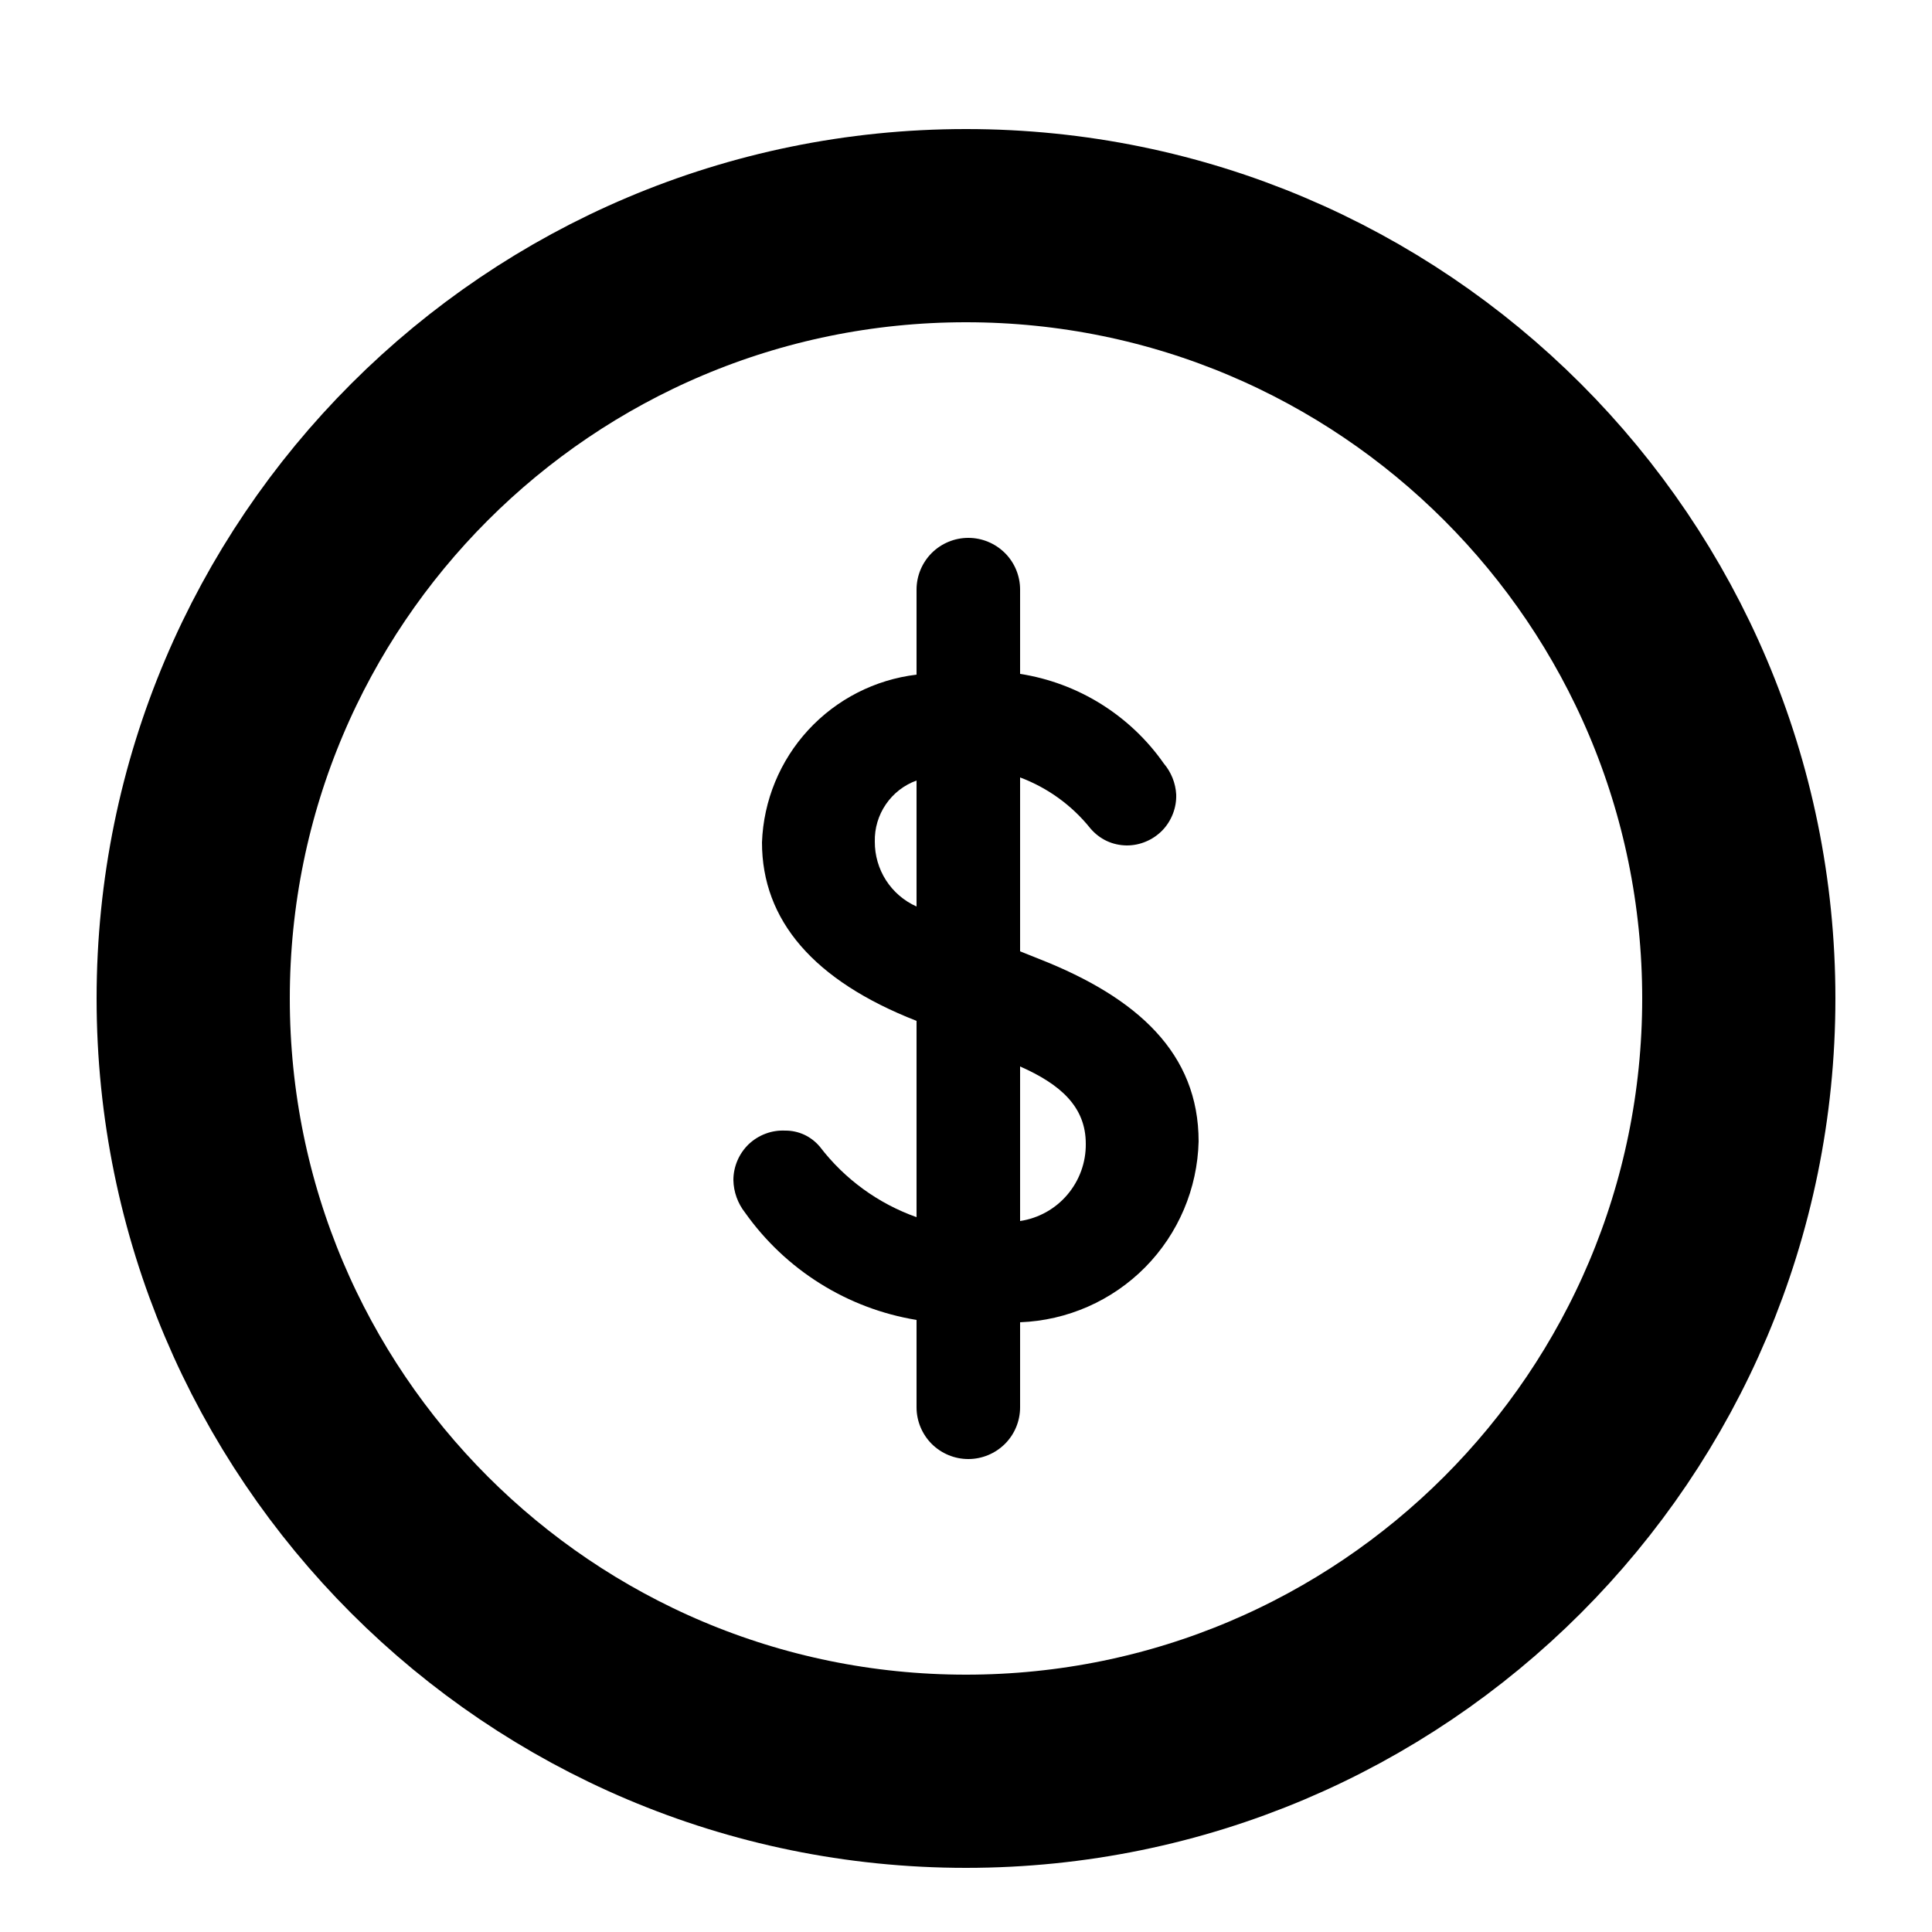
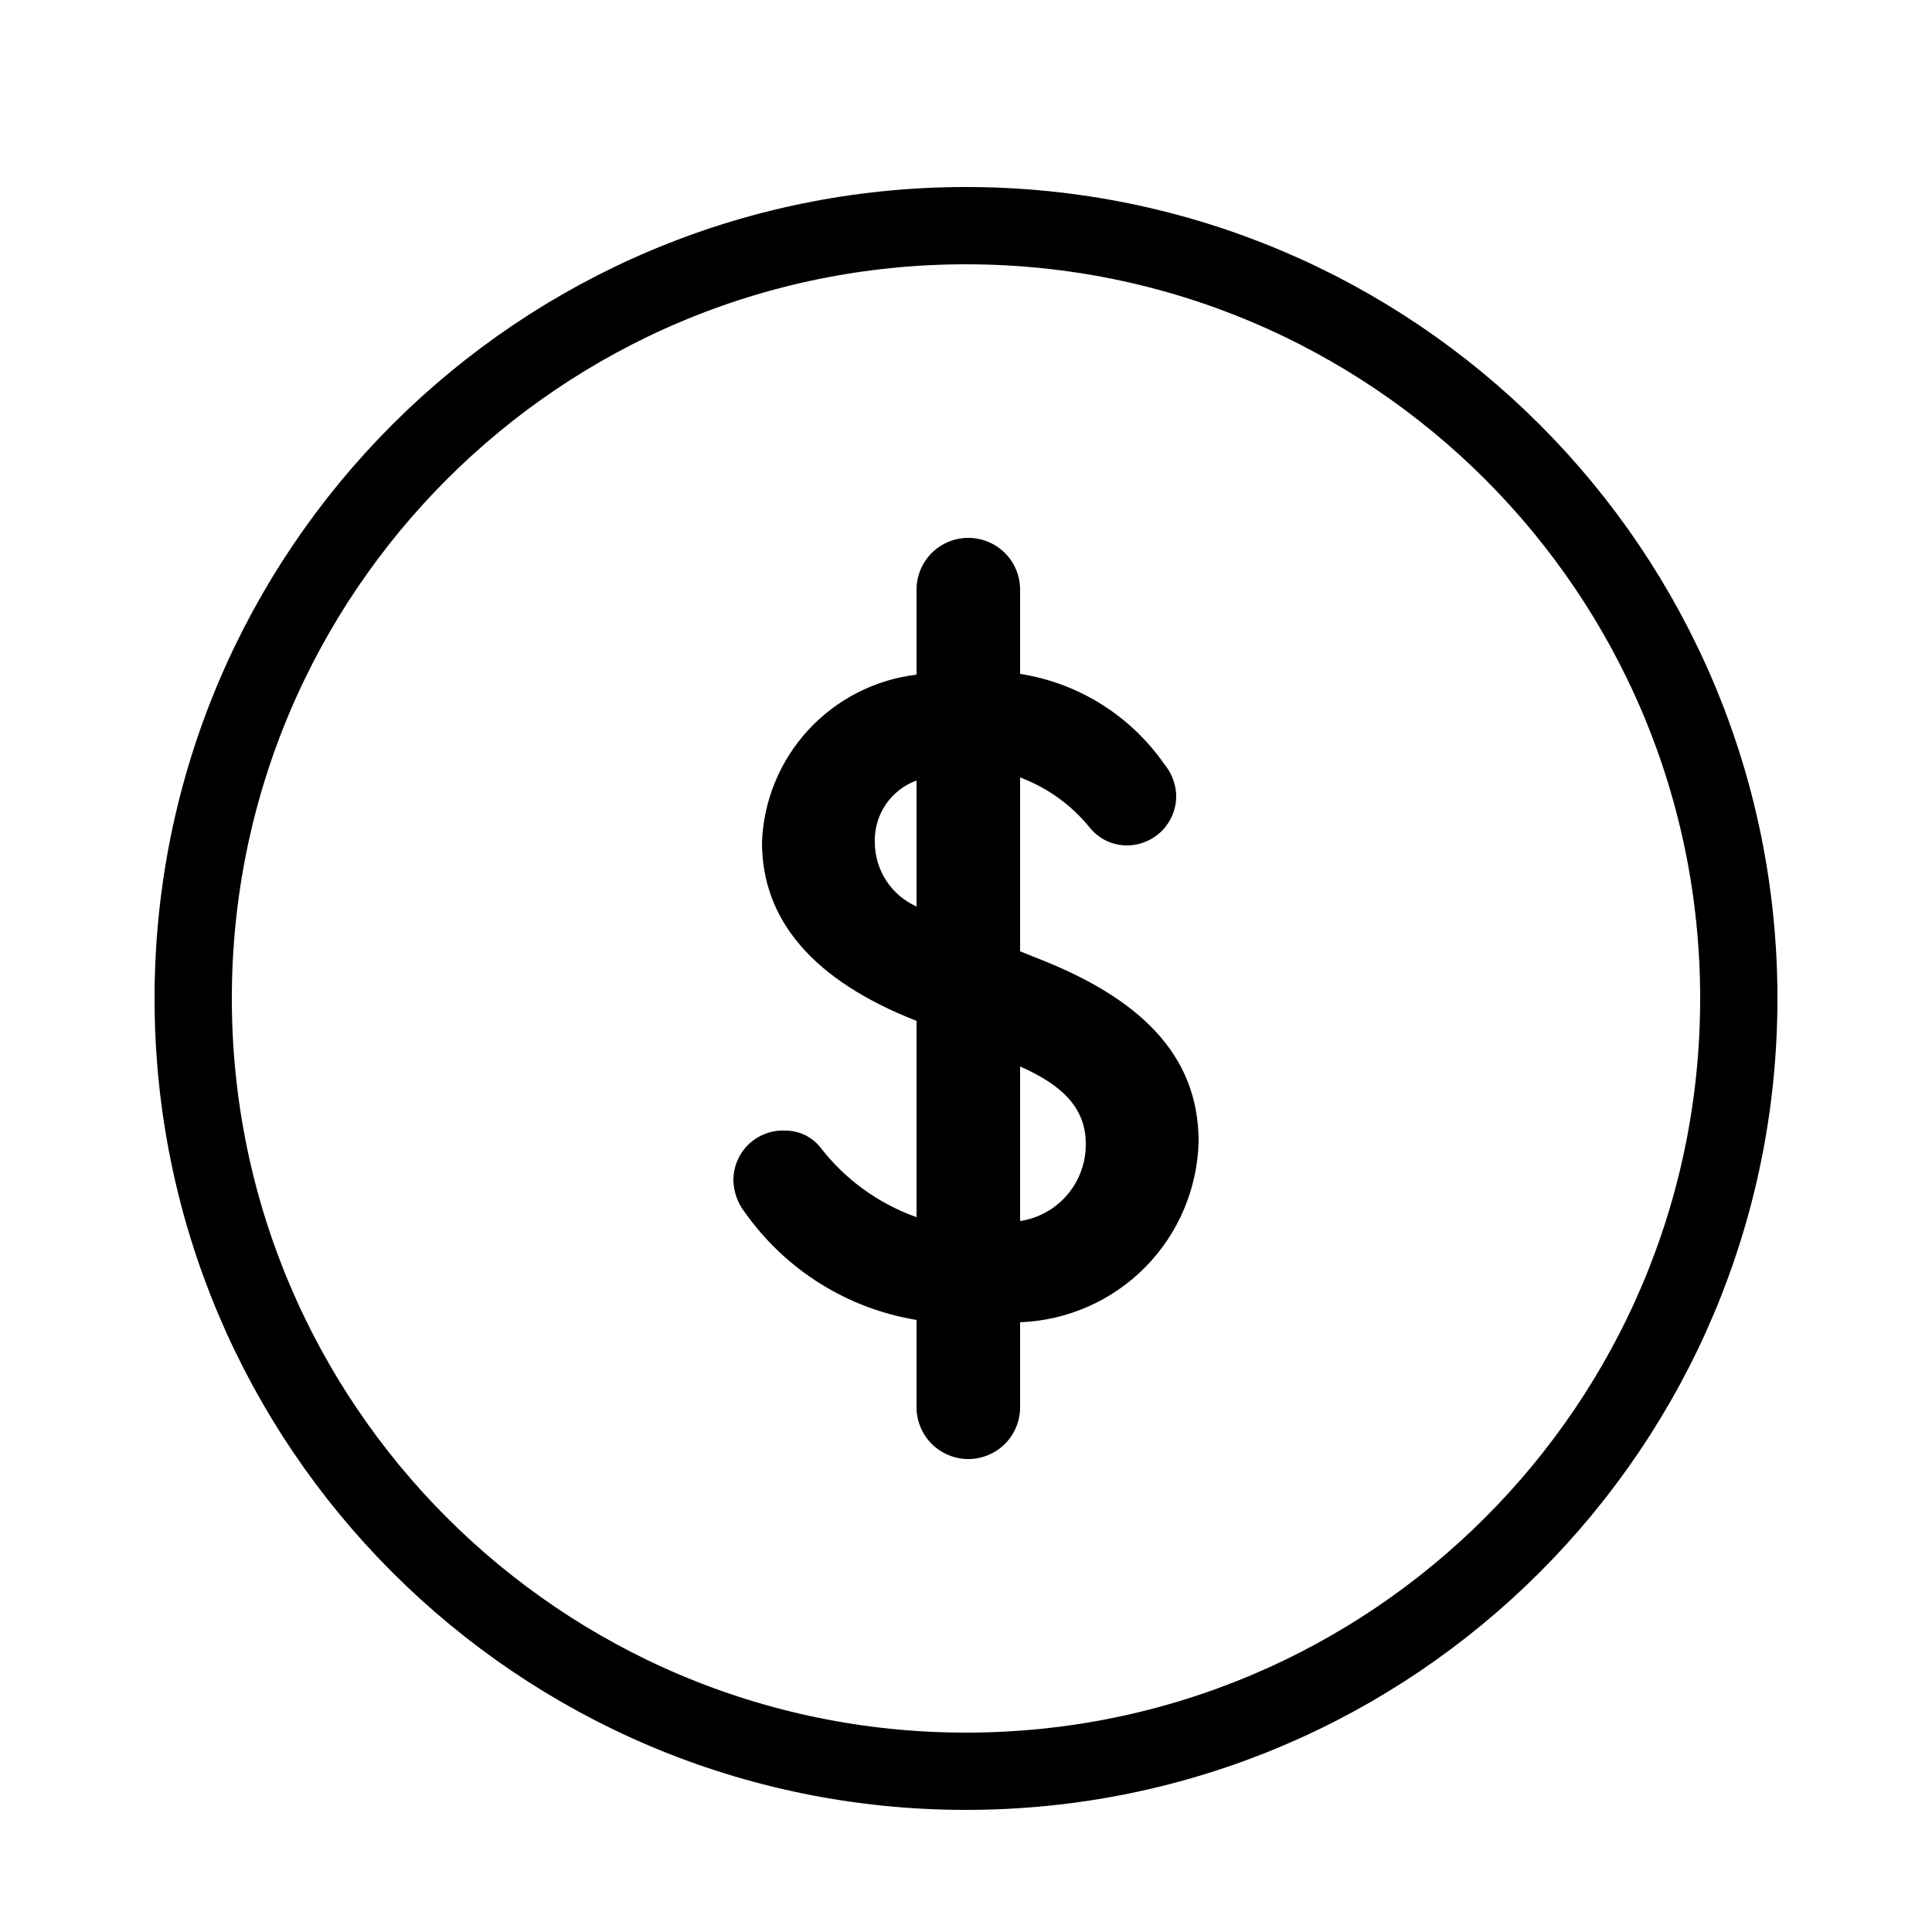
<svg xmlns="http://www.w3.org/2000/svg" width="800px" height="800px" viewBox="-0.5 0 25 25" fill="none">
-   <g id="SVGRepo_bgCarrier" stroke-width="0" />
-   <g id="SVGRepo_tracerCarrier" stroke-linecap="round" stroke-linejoin="round" />
+   <g id="SVGRepo_bgCarrier" strokeWidth="0" />
+   <g id="SVGRepo_tracerCarrier" strokeLinecap="round" strokeLinejoin="round" />
  <g id="SVGRepo_iconCarrier">
-     <path d="M12 22.92C17.523 22.92 22 18.443 22 12.92C22 7.397 17.523 2.92 12 2.92C6.477 2.92 2 7.397 2 12.92C2 18.443 6.477 22.92 12 22.92Z" stroke="#000000" stroke-width="2.5" stroke-linecap="round" stroke-linejoin="round" />
+     <path d="M12 22.92C17.523 22.92 22 18.443 22 12.92C22 7.397 17.523 2.92 12 2.92C6.477 2.92 2 7.397 2 12.92C2 18.443 6.477 22.92 12 22.92Z" stroke="#000000" strokeWidth="2.5" strokeLinecap="round" strokeLinejoin="round" />
    <path d="M12.7 17.11V18.21C12.7 18.388 12.63 18.558 12.504 18.684C12.378 18.809 12.208 18.88 12.03 18.88C11.852 18.88 11.682 18.809 11.556 18.684C11.431 18.558 11.36 18.388 11.36 18.21V17.08C10.916 17.007 10.492 16.847 10.111 16.608C9.729 16.369 9.4 16.057 9.14 15.69C9.046 15.57 8.993 15.423 8.99 15.27C8.99 15.183 9.008 15.098 9.042 15.018C9.076 14.938 9.126 14.866 9.188 14.806C9.251 14.747 9.325 14.7 9.406 14.67C9.487 14.639 9.574 14.626 9.66 14.63C9.746 14.629 9.831 14.648 9.909 14.684C9.987 14.721 10.055 14.774 10.11 14.84C10.43 15.258 10.864 15.574 11.36 15.75V13.21C10.03 12.69 9.36 11.91 9.36 10.9C9.38 10.359 9.593 9.843 9.959 9.446C10.326 9.048 10.823 8.794 11.36 8.73V7.63C11.36 7.452 11.431 7.282 11.556 7.156C11.682 7.031 11.852 6.96 12.03 6.96C12.208 6.96 12.378 7.031 12.504 7.156C12.63 7.282 12.7 7.452 12.7 7.63V8.72C13.072 8.778 13.429 8.911 13.748 9.11C14.068 9.31 14.344 9.571 14.56 9.88C14.655 9.992 14.712 10.133 14.72 10.28C14.723 10.366 14.708 10.451 14.677 10.531C14.646 10.611 14.6 10.684 14.54 10.746C14.48 10.807 14.409 10.856 14.33 10.889C14.251 10.923 14.166 10.94 14.08 10.94C13.991 10.939 13.902 10.92 13.821 10.882C13.74 10.844 13.668 10.788 13.61 10.72C13.372 10.422 13.057 10.194 12.7 10.06V12.31L12.95 12.41C14.22 12.91 15.01 13.63 15.01 14.77C14.995 15.381 14.748 15.963 14.319 16.398C13.89 16.832 13.311 17.087 12.7 17.11ZM11.36 11.73V10.1C11.199 10.158 11.06 10.266 10.963 10.408C10.866 10.55 10.816 10.718 10.82 10.89C10.819 11.067 10.869 11.241 10.965 11.391C11.061 11.54 11.198 11.658 11.36 11.73ZM13.55 14.8C13.55 14.32 13.22 14.03 12.7 13.8V15.8C12.939 15.764 13.156 15.643 13.312 15.459C13.468 15.275 13.553 15.041 13.55 14.8Z" fill="#000000" />
  </g>
</svg>
